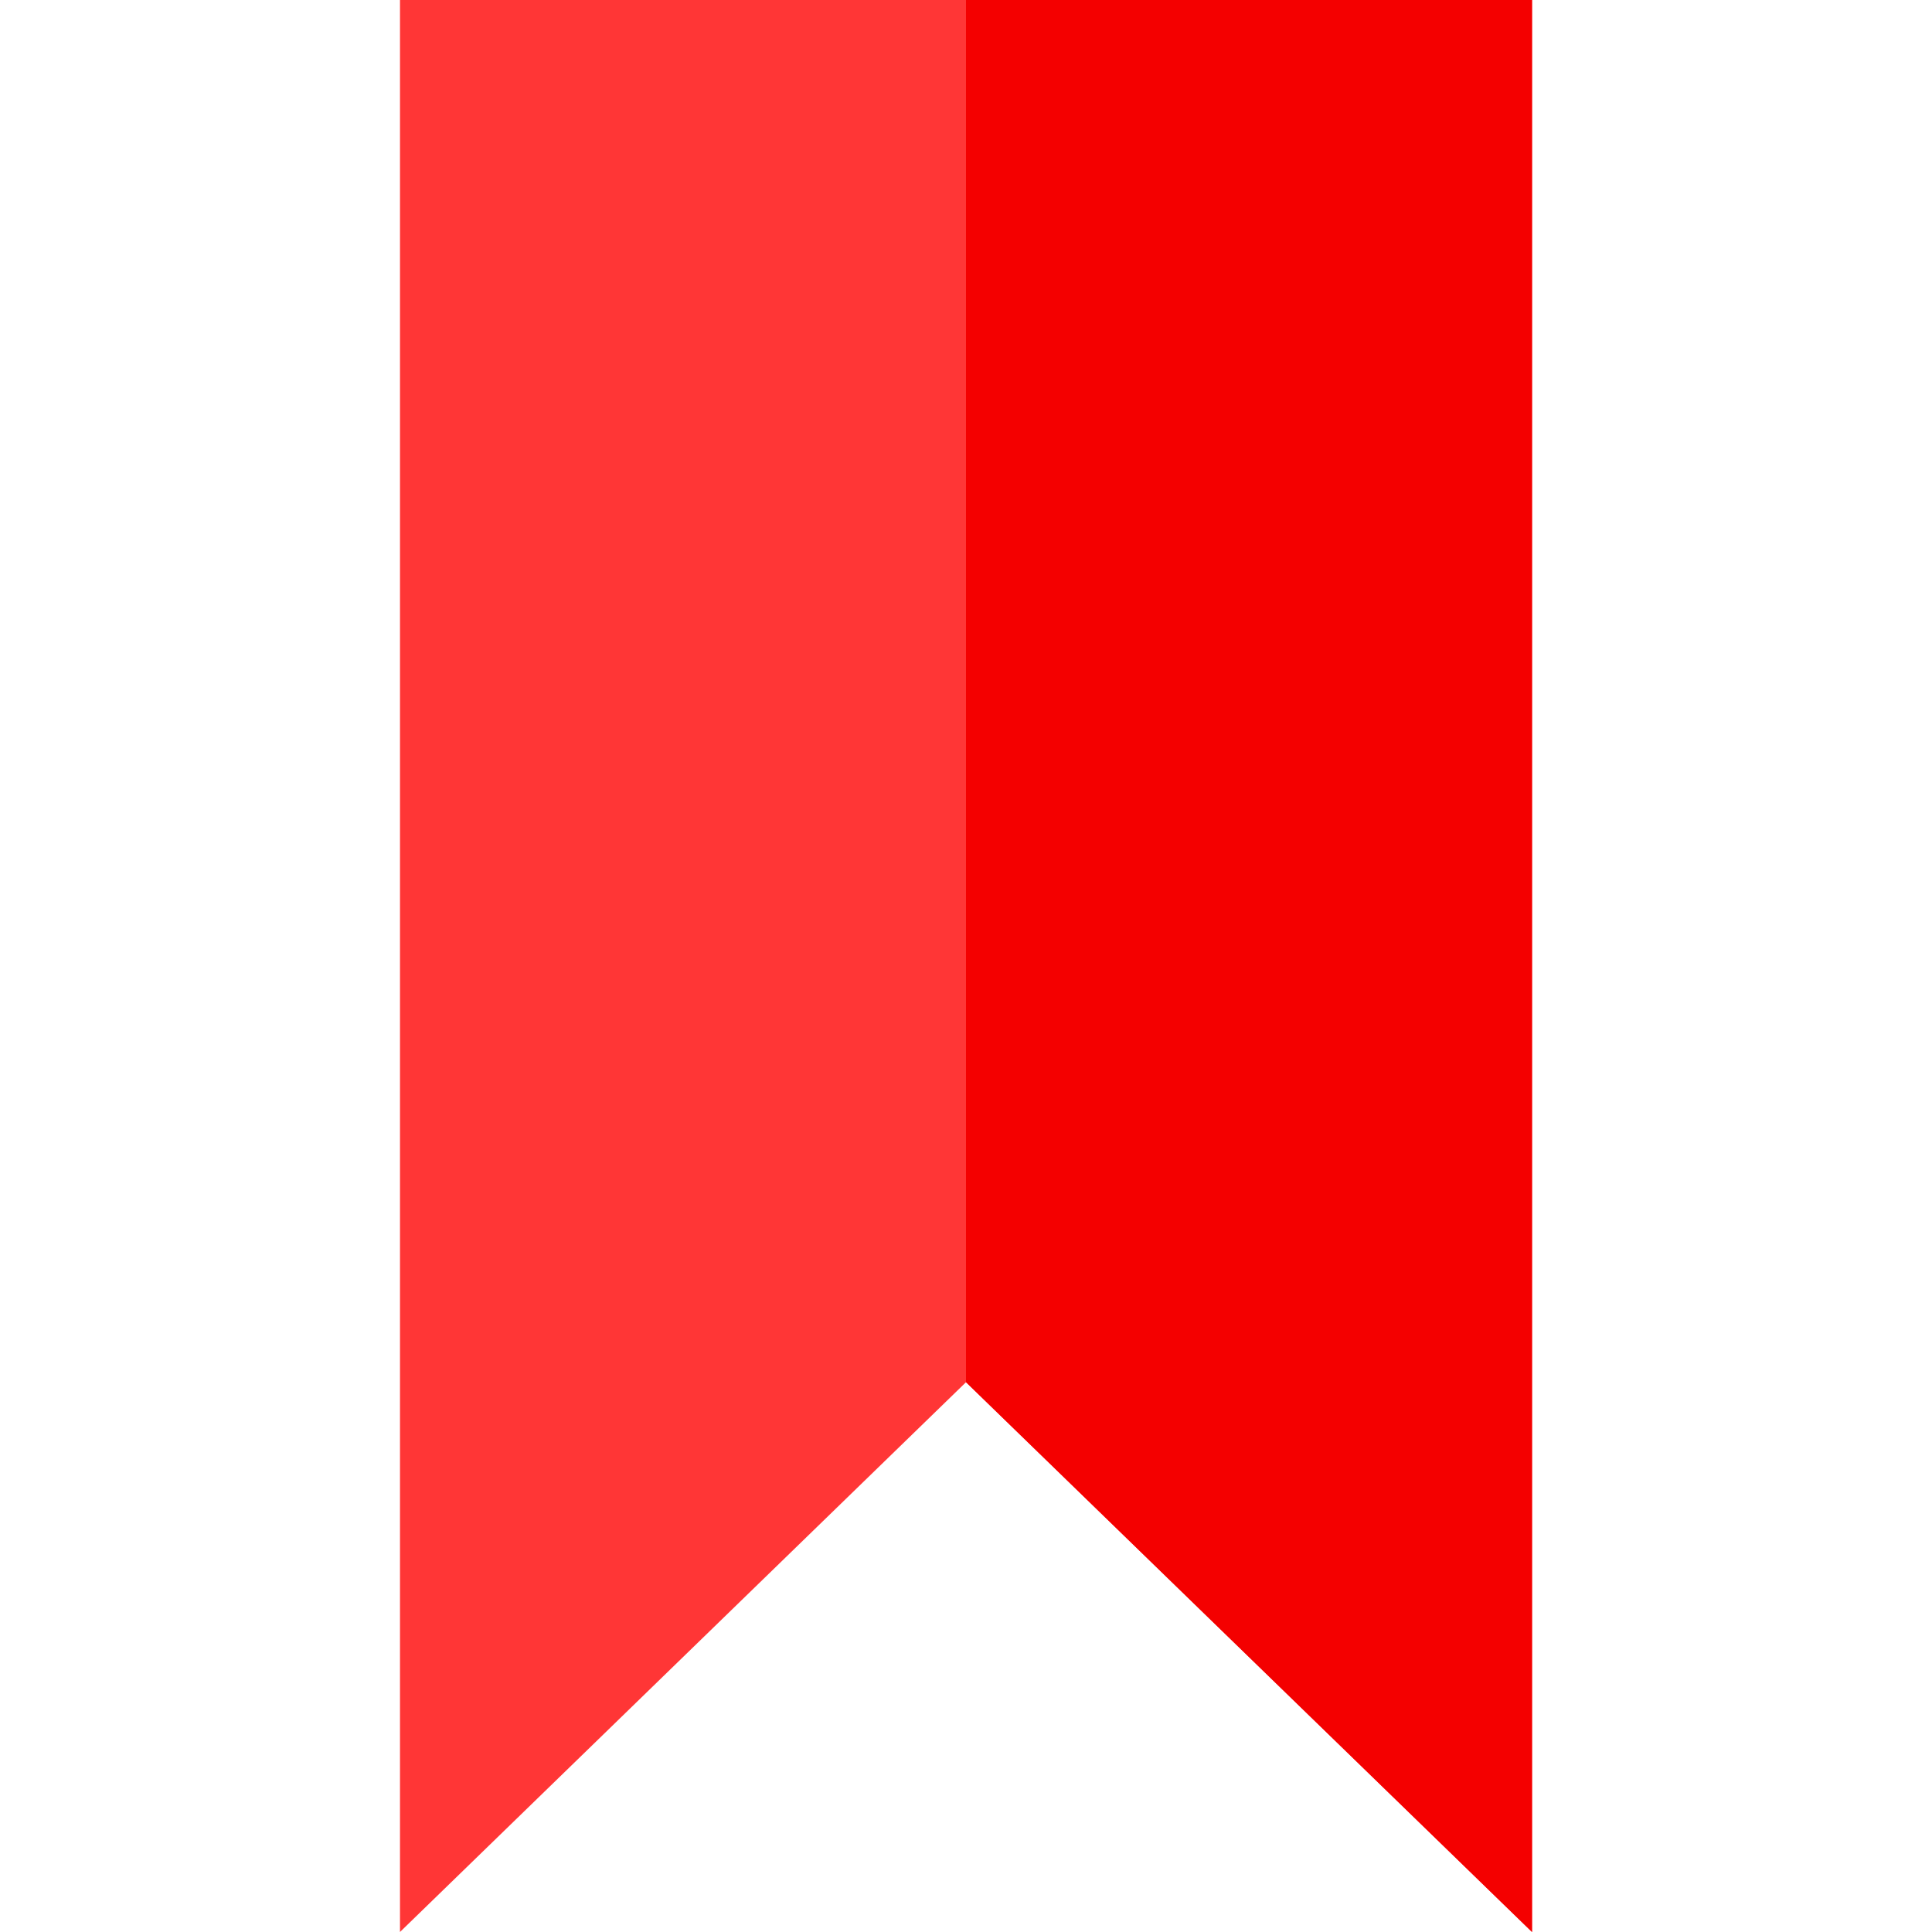
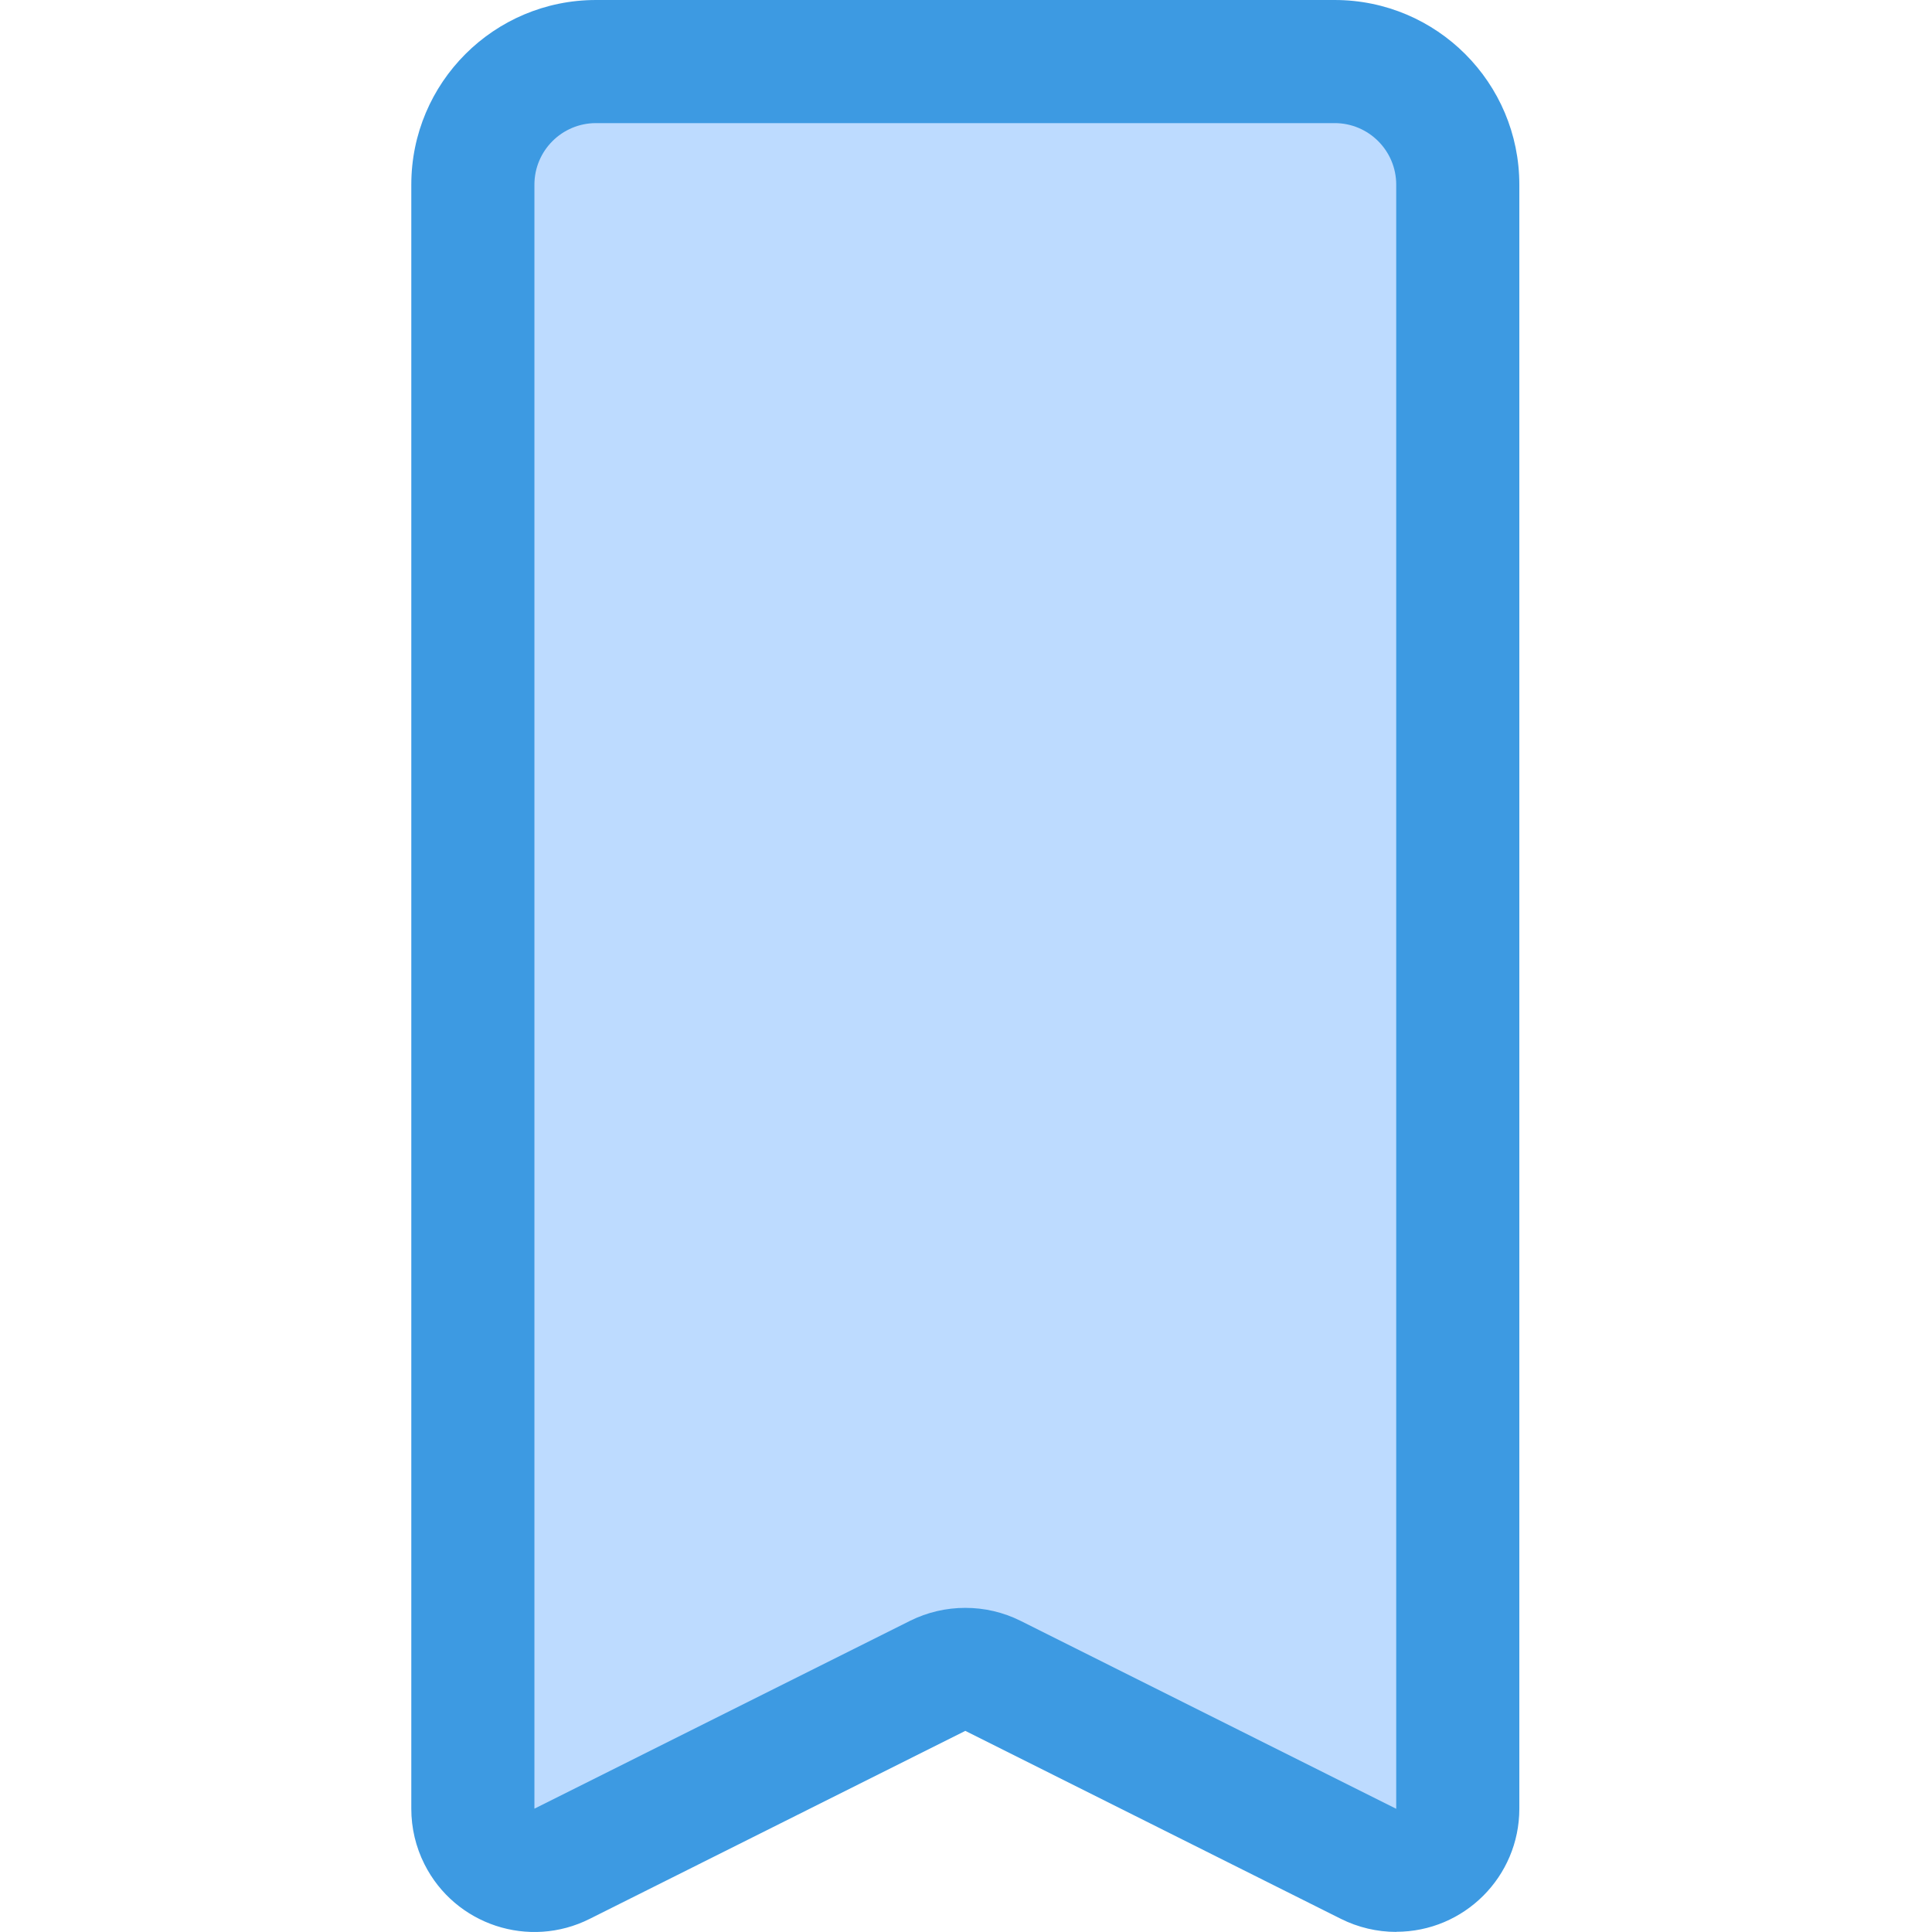
- <svg xmlns="http://www.w3.org/2000/svg" version="1.1" id="Capa_1" x="0px" y="0px" viewBox="0 0 512 512" style="enable-background:new 0 0 512 512;" xml:space="preserve">
-   <path style="fill:#FF3636;" d="M106,0v512l150-145.701L406,512V0H106z" />
-   <polygon style="fill:#F40000;" points="406,0 406,512 256,366.299 256,0 " />
-   <g>
- </g>
-   <g>
- </g>
-   <g>
- </g>
-   <g>
- </g>
-   <g>
- </g>
-   <g>
- </g>
-   <g>
- </g>
-   <g>
- </g>
-   <g>
- </g>
-   <g>
- </g>
-   <g>
- </g>
-   <g>
- </g>
-   <g>
- </g>
-   <g>
- </g>
-   <g>
- </g>
+ <svg xmlns="http://www.w3.org/2000/svg" height="512pt" viewBox="-109 0 512 512.001" width="512pt">
+   <path d="m16.312 48.941v430.375c.004 9.012 7.312 16.312 16.324 16.305 2.527 0 5.02-.59 7.281-1.719l99.609-49.789c4.59-2.293 9.992-2.293 14.586 0l99.609 49.789c8.059 4.027 17.855.758 21.883-7.301 1.133-2.262 1.719-4.754 1.723-7.281v-430.379c0-18.02-14.609-32.629-32.629-32.629h-195.758c-18.02 0-32.629 14.609-32.629 32.629zm0 0" fill="#bddbff" />
+   <path d="m261.012 511.977c-5.098 0-10.125-1.191-14.68-3.473l-99.512-49.805-99.512 49.805c-16.09 8.109-35.711 1.637-43.816-14.453-2.305-4.57-3.5-9.617-3.492-14.73v-430.379c0-27.031 21.91-48.941 48.941-48.941h195.758c27.027 0 48.941 21.91 48.941 48.941v430.375c0 18.02-14.609 32.629-32.629 32.629zm-114.191-85.871c5.059-.012 10.051 1.156 14.582 3.406l99.609 49.84v-430.41c0-9.012-7.301-16.316-16.312-16.316h-195.758c-9.012 0-16.316 7.305-16.316 16.316v430.375l99.594-49.805c4.539-2.25 9.535-3.418 14.602-3.406zm0 0" fill="#3d9ae2" />
</svg>
